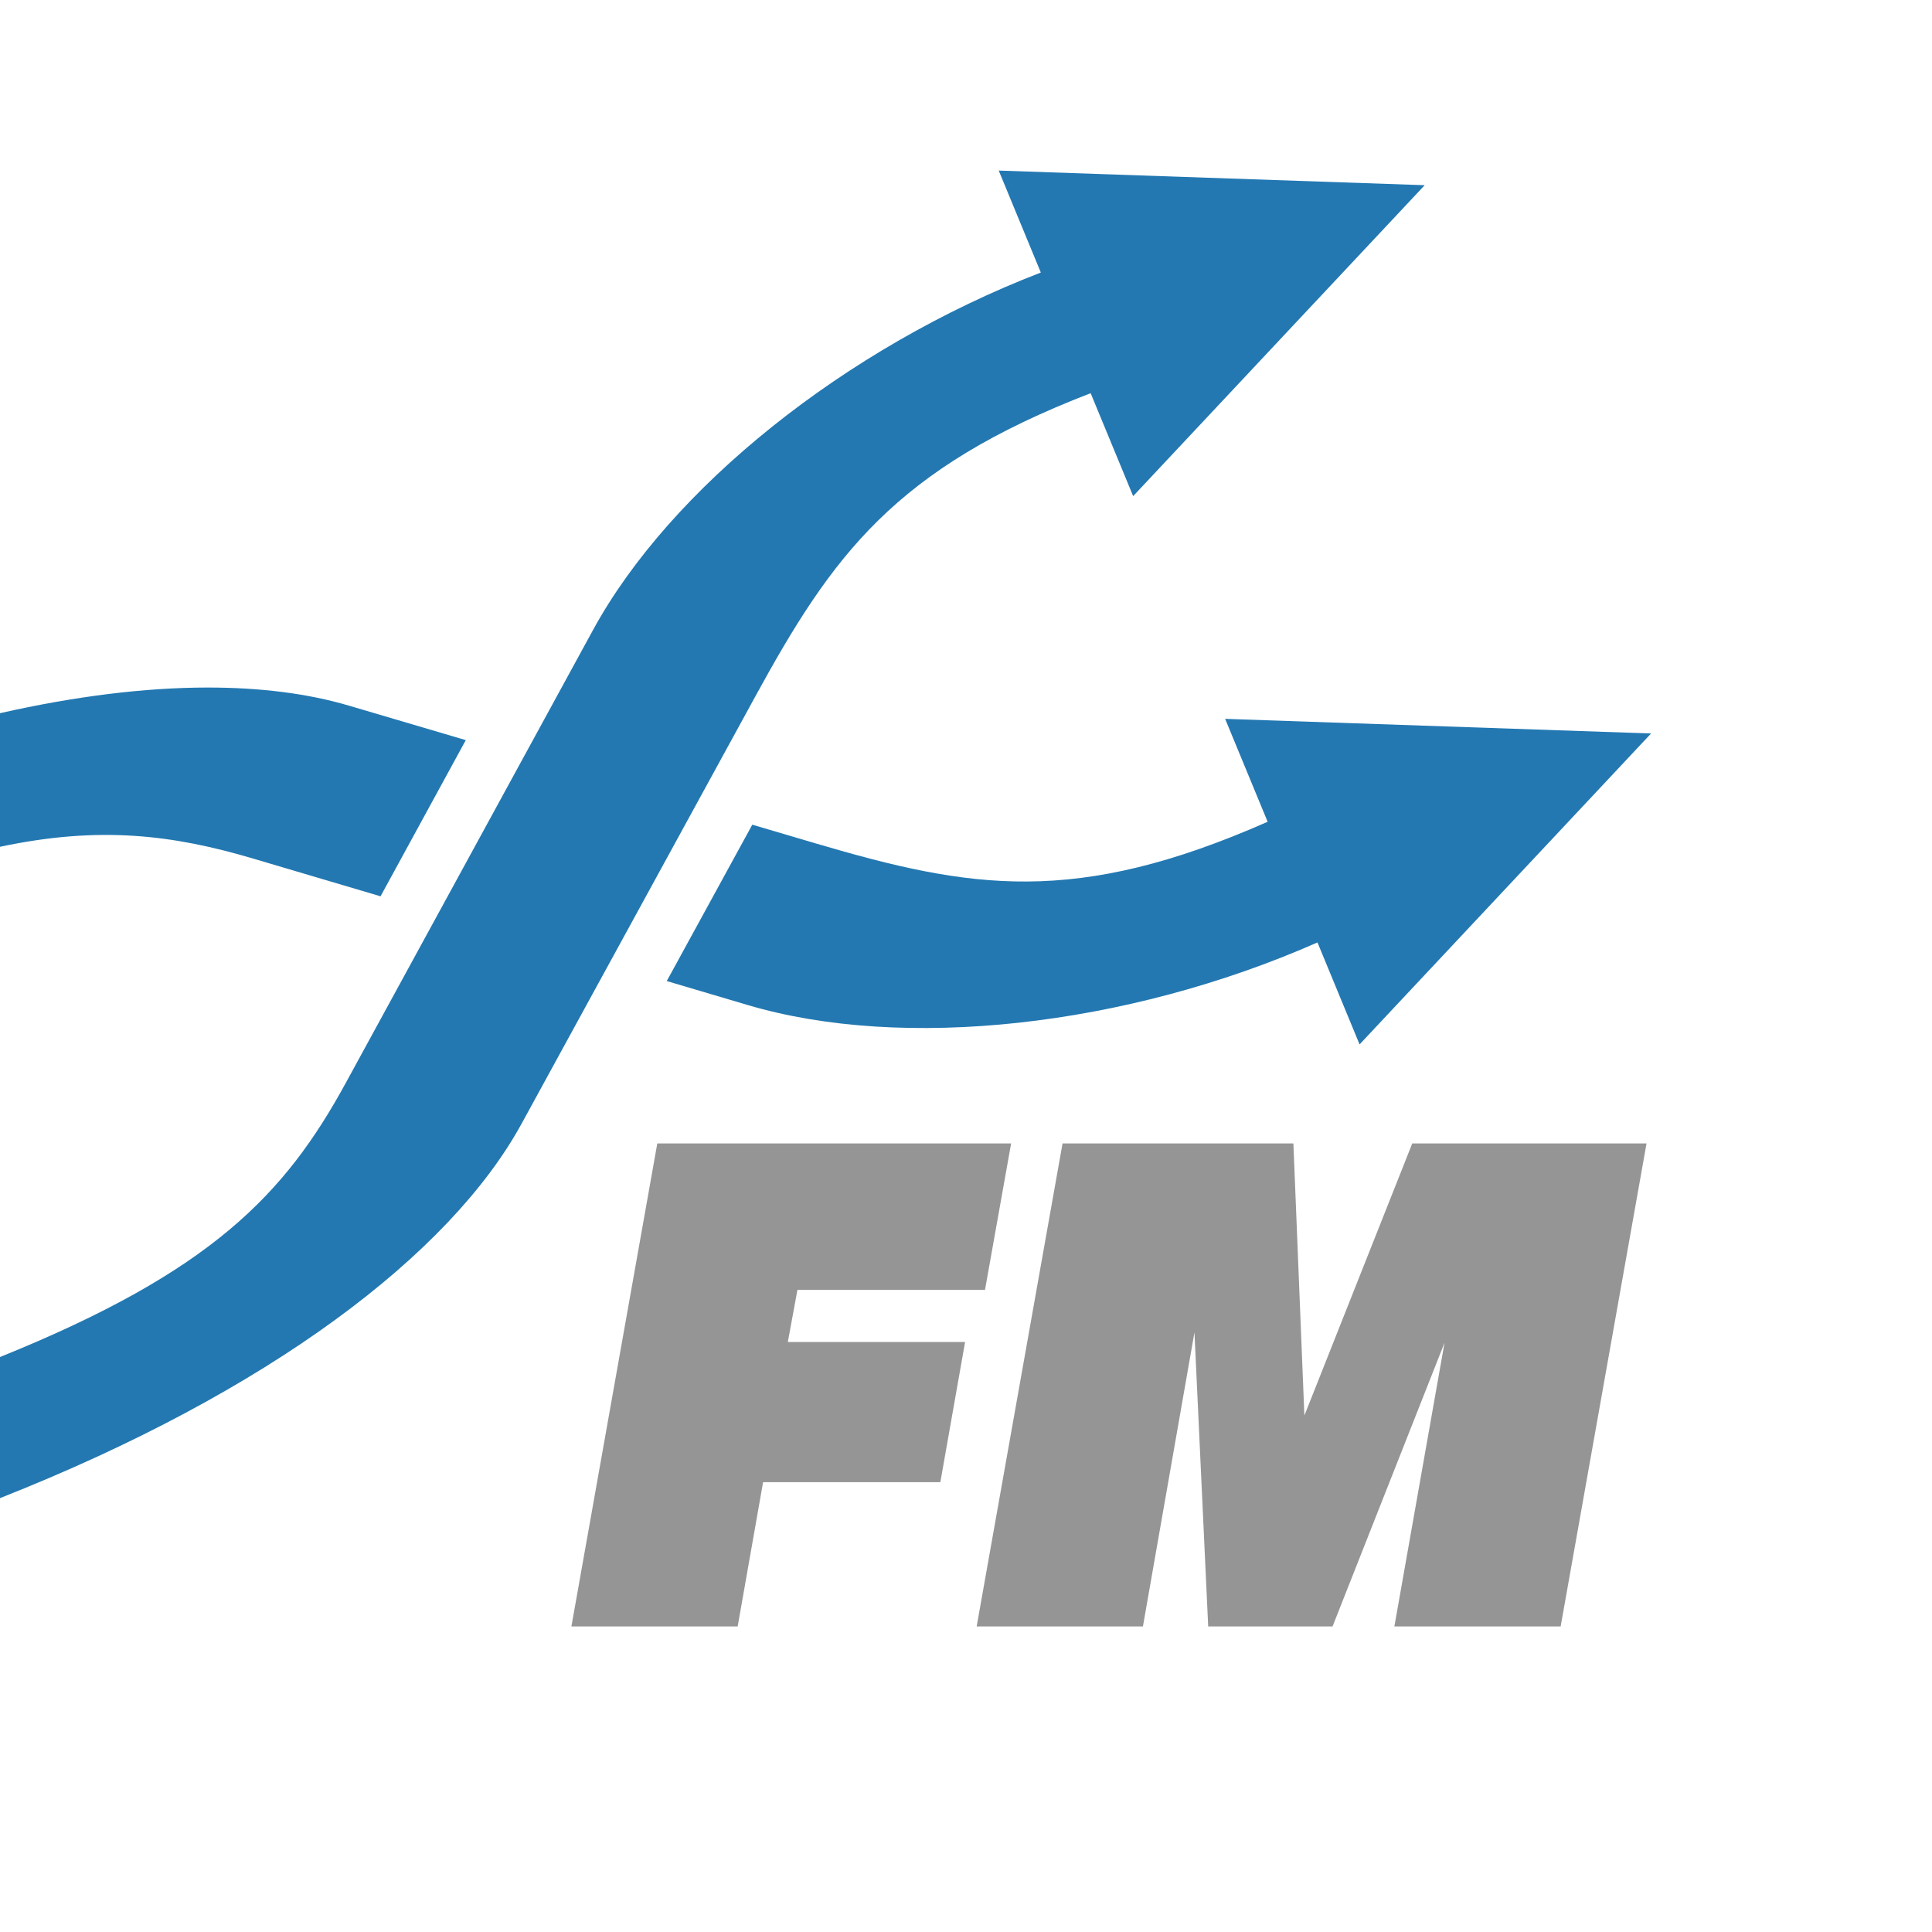
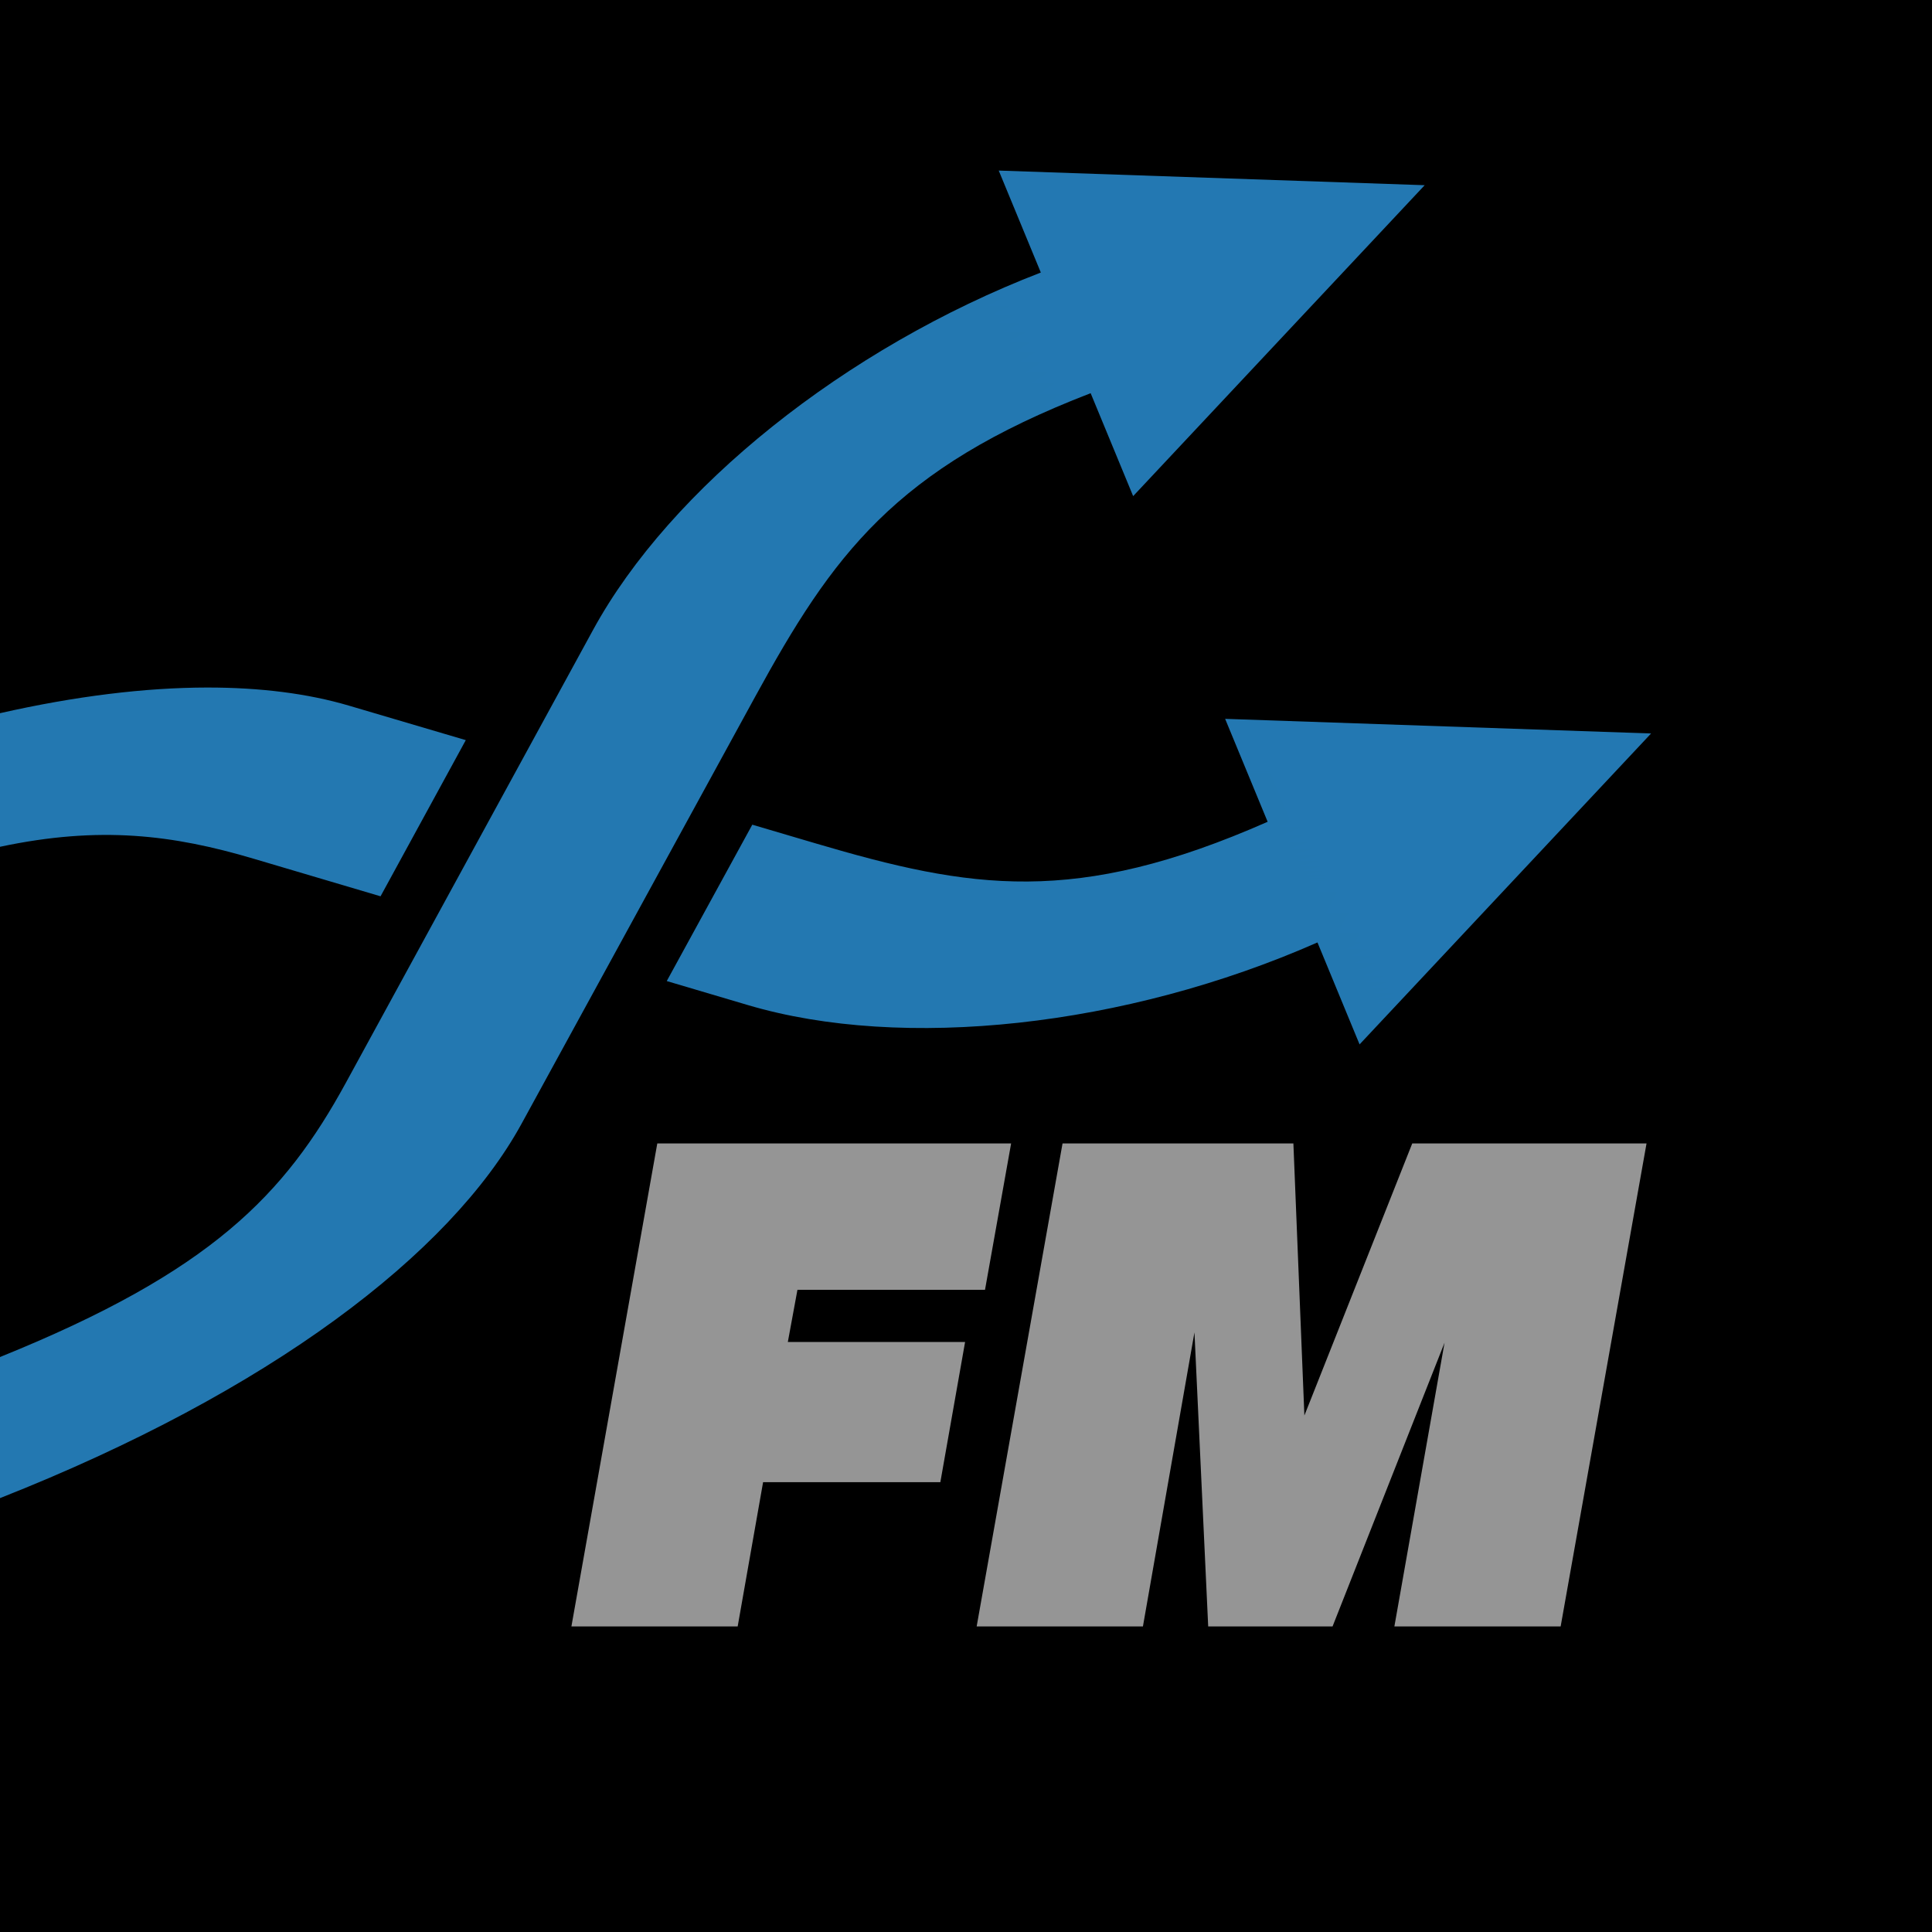
- <svg xmlns="http://www.w3.org/2000/svg" version="1.1" width="1152" height="1152" style="background-color: black">
+ <svg xmlns="http://www.w3.org/2000/svg" version="1.1" width="1152" height="1152">
  <defs>
    <linearGradient id="shuffle-gradient" x1="92.048" y1="646.734" x2="829.709" y2="311.702">
      <stop stop-color="#266BA5" offset="0" />
      <stop stop-color="#19A4DC" offset="1" />
    </linearGradient>
  </defs>
+   <rect fill="black" x="0" y="0" width="1152" height="1152" />
  <path fill="url(#shuffle-gradient)" d="m 595.513,101.708 25.103,60.794 C 503.708,207.566 399.672,291.254 353.616,375.627 L 206.238,645.617 C 169.791,712.386 125.995,758.26 0,809.162 v 84.129 C 160.646,829.898 268.495,747.736 310.984,670.065 l 139.315,-254.669 c 46.133,-84.331 83.12,-135.883 200.028,-180.947 l 25.343,61.372 173.832,-185.39 z M 123.453,409.958 C 86.631,410.013 45.165,415.033 0,425.259 v 79.661 c 59.617,-12.671 103.282,-7.089 151.053,7.057 l 75.857,22.463 50.83,-93.119 -69.711,-20.574 c -24.328,-7.18 -52.719,-10.835 -84.576,-10.788 z m 607.063,18.675 25.343,61.374 c -114.641,50.554 -177.225,40.119 -269.418,12.909 l -37.869,-11.176 -51.004,93.236 48.42,14.337 c 92.168,27.293 224.94,13.194 339.582,-37.36 l 25.105,60.794 173.83,-185.394 z" />
  <path fill="#959595" d="m 842.087,681.803 h 139.697 l -51.209,287.997 h -99.14 l 29.906,-169.193 -66.776,169.193 h -74.15 l -8.193,-175.338 -30.725,175.338 H 582.358 L 633.566,681.803 H 771.215 l 6.555,162.229 z M 587.338,769.062 H 475.498 l -5.735,31.135 h 105.694 l -14.748,83.572 H 455.015 l -15.158,86.03 H 340.717 l 51.209,-287.997 h 210.979 z" />
</svg>
